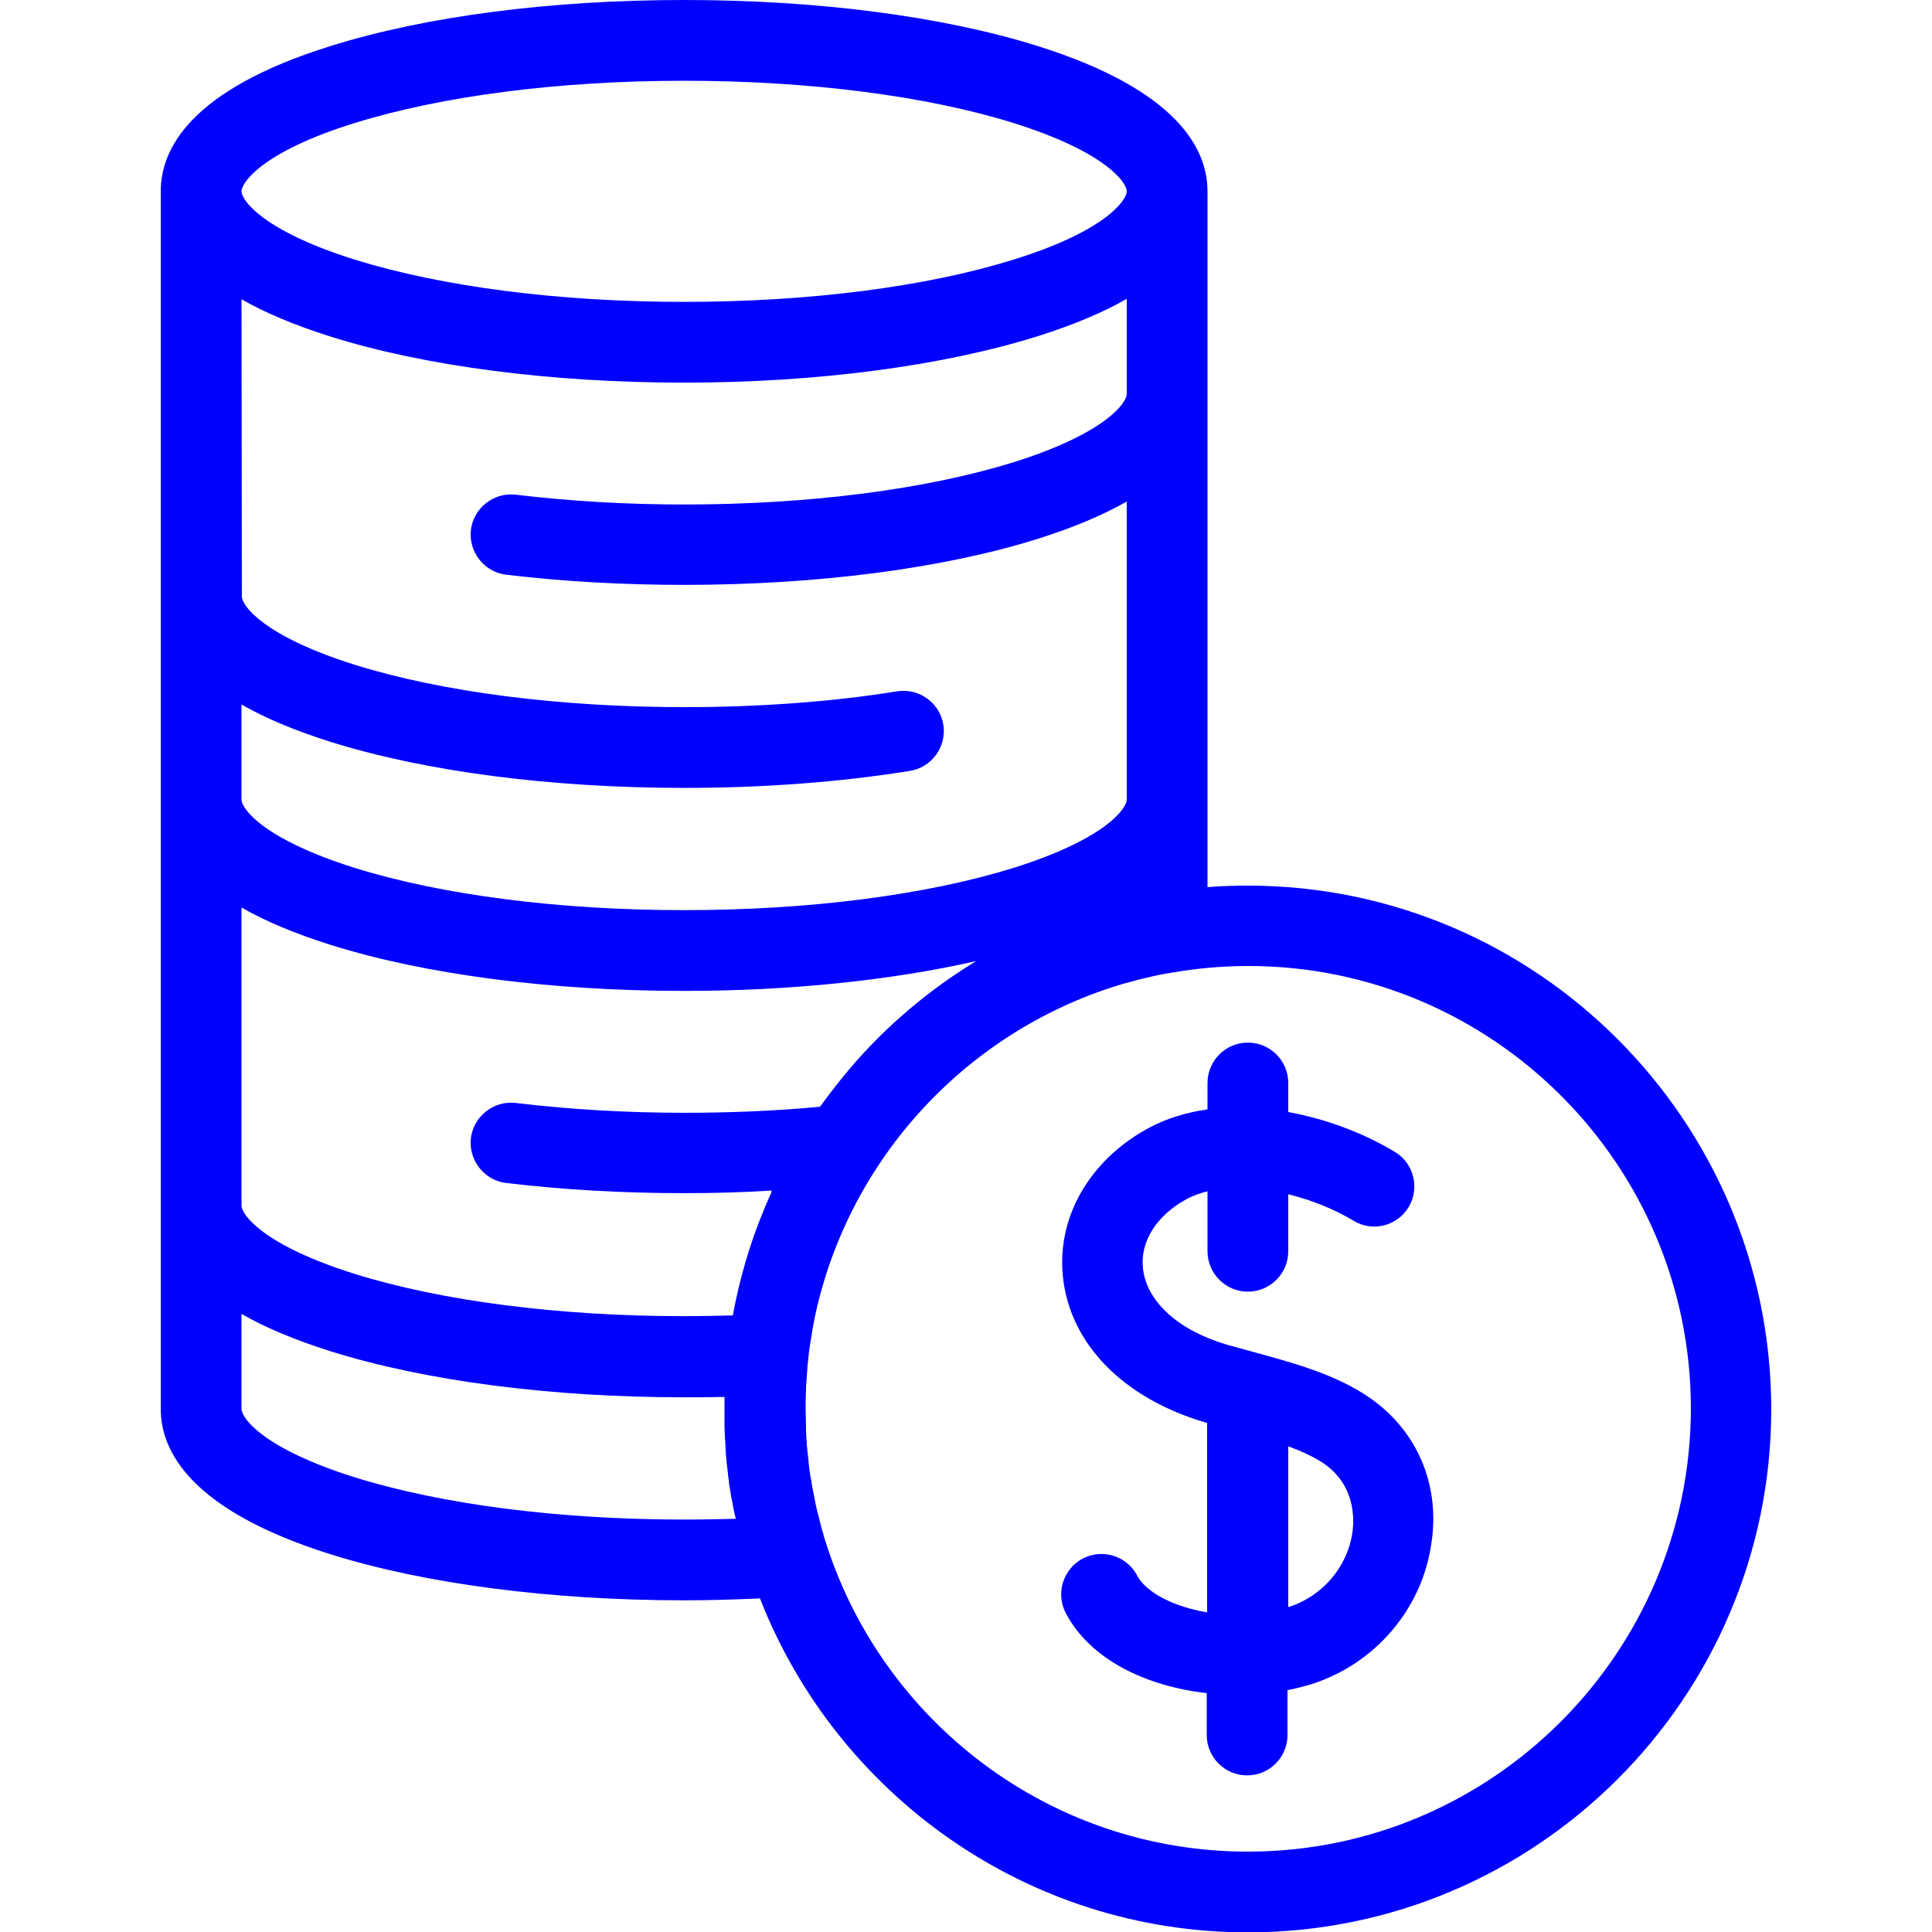
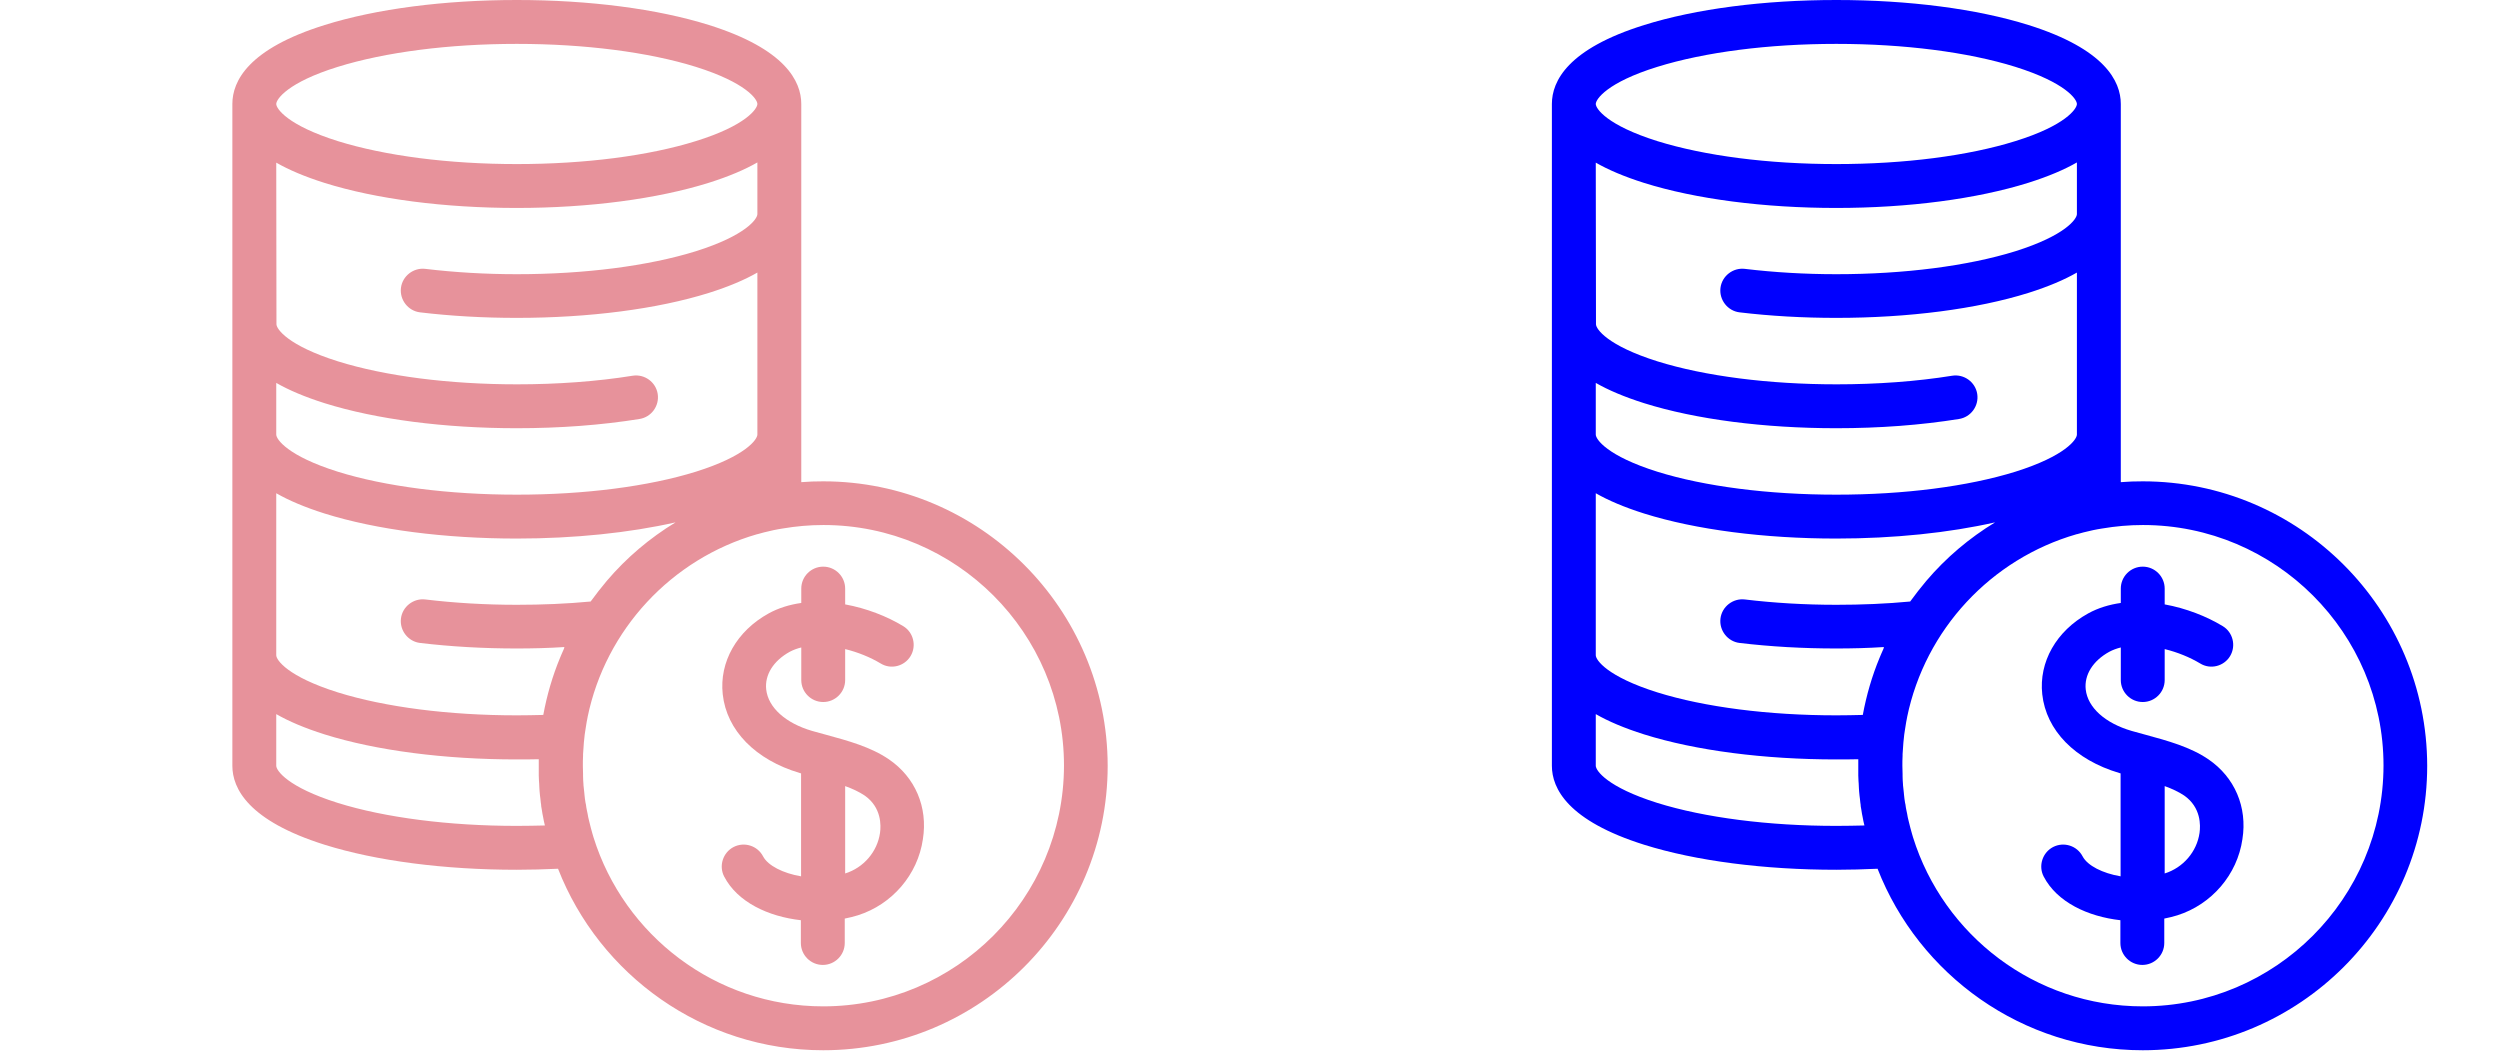
- <svg xmlns="http://www.w3.org/2000/svg" version="1.1" id="Layer_1" x="0px" y="0px" viewBox="0 0 512 512" style="enable-background:new 0 0 512 512;" xml:space="preserve">
+ <svg xmlns="http://www.w3.org/2000/svg" version="1.1" id="Layer_1" x="0px" y="0px" viewBox="0 0 1219 512" style="enable-background:new 0 0 1219 512;" xml:space="preserve">
  <style type="text/css">
- 	.st0{fill:#0000FF;}
+ 	.st0{fill:#E7929B;}
+ 	.st1{fill:#0000FF;}
</style>
  <g>
-     <path class="st0" d="M362.8,370.3c-8.9-6.1-20-9.1-30.6-12c-2.3-0.6-4.6-1.3-6.9-1.9c-13-3.8-21.4-11.4-22.4-20.2   c-0.8-7.1,3.5-14,11.5-18.4c1.7-0.9,3.6-1.6,5.6-2.1v15.9c0,5.9,4.8,10.7,10.7,10.7c5.9,0,10.7-4.8,10.7-10.7v-15.1   c6.2,1.5,12.3,4,17.3,7c5,3.1,11.6,1.4,14.6-3.6s1.4-11.6-3.6-14.6c-7.9-4.8-17.9-8.7-28.3-10.6V287c0-5.9-4.8-10.7-10.7-10.7   c-5.9,0-10.7,4.8-10.7,10.7v7c-5.6,0.8-11,2.4-15.9,5.1c-15.6,8.6-24.1,23.7-22.4,39.4c1.9,17.7,16,32,37.5,38.4   c0.2,0.1,0.5,0.1,0.7,0.2v50.2c-8.8-1.5-16.1-5.2-18.5-9.7c-2.7-5.2-9.1-7.3-14.4-4.6c-5.2,2.7-7.3,9.2-4.6,14.4   c6.5,12.5,21.5,19.5,37.4,21.3v11.1c0,5.9,4.8,10.7,10.7,10.7c5.9,0,10.7-4.8,10.7-10.7v-11.9c2.2-0.4,4.4-1,6.4-1.6   c16.7-5.3,29.2-19.8,31.7-37.1C381.8,393.5,375.5,379,362.8,370.3z M358.4,406.1c-1.3,9.2-8,17-17,19.8l0,0v-42.6   c3.6,1.3,6.8,2.8,9.5,4.6C359.2,393.7,358.9,402.6,358.4,406.1z" />
-     <path class="st0" d="M330.7,234.7c-3.6,0-7.1,0.1-10.7,0.4V50.7c0-11.1-7.8-26.8-45-38.5C249.8,4.3,216.6,0,181.3,0   s-68.5,4.3-93.7,12.2c-37.2,11.6-45,27.3-45,38.5v322.7c0,11.1,7.8,26.8,45,38.5c25.2,7.9,58.5,12.2,93.7,12.2   c6.7,0,13.4-0.2,20.1-0.5c20.2,51.7,70.5,88.5,129.3,88.5c76.5,0,138.7-62.2,138.7-138.7C469.3,296.9,407.1,234.7,330.7,234.7z    M94,32.6c23.2-7.2,54.2-11.2,87.3-11.2s64.2,4,87.3,11.2c24.5,7.7,30,15.8,30,18.1s-5.5,10.5-30,18.1C245.5,76,214.5,80,181.3,80   S117.2,76,94,68.8C69.5,61.1,64,53,64,50.7S69.5,40.2,94,32.6z M64,79.3c6.1,3.5,13.8,6.8,23.6,9.9c25.2,7.9,58.5,12.2,93.7,12.2   S249.8,97,275,89.1c9.8-3.1,17.5-6.4,23.6-9.9v25.2c0,2.3-5.5,10.4-30,18.1c-23.2,7.2-54.2,11.2-87.3,11.2   c-15.4,0-30.4-0.9-44.6-2.6c-5.8-0.7-11.2,3.5-11.9,9.3c-0.7,5.8,3.5,11.2,9.3,11.9c15.1,1.8,30.9,2.7,47.2,2.7   c35.2,0,68.5-4.3,93.7-12.2c9.8-3.1,17.5-6.4,23.6-9.9v79c0,2.3-5.5,10.4-30,18.1c-23.2,7.2-54.2,11.2-87.3,11.2s-64.2-4-87.3-11.2   c-24.5-7.7-30-15.8-30-18.1v-25.2c6.1,3.5,13.8,6.8,23.6,9.9c25.2,7.9,58.5,12.2,93.7,12.2c21,0,41.1-1.5,59.8-4.5   c5.8-0.9,9.8-6.4,8.9-12.2c-0.9-5.8-6.4-9.8-12.2-8.9c-17.3,2.8-36.8,4.2-56.4,4.2c-33.1,0-64.2-4-87.3-11.2   c-24.5-7.7-30-15.8-30-18.1L64,79.3L64,79.3z M181.3,402.7c-33.1,0-64.2-4-87.3-11.2c-24.5-7.7-30-15.8-30-18.1v-25.2   c6.1,3.5,13.8,6.8,23.6,9.9c25.2,7.9,58.5,12.2,93.7,12.2c3.6,0,7.1,0,10.7-0.1c0,1.1,0,2.2,0,3.3c0,1.2,0,2.4,0,3.6   c0,0.4,0,0.8,0,1.1c0,0.8,0.1,1.7,0.1,2.5c0,0.5,0.1,0.9,0.1,1.4c0,0.7,0.1,1.5,0.1,2.2c0,0.5,0.1,1,0.1,1.5   c0.1,0.7,0.1,1.4,0.2,2.1c0.1,0.5,0.1,1.1,0.2,1.6c0.1,0.6,0.1,1.3,0.2,1.9c0.1,0.6,0.2,1.2,0.2,1.8c0.1,0.6,0.2,1.2,0.3,1.7   c0.1,0.6,0.2,1.3,0.3,1.9c0.1,0.5,0.2,1,0.3,1.5c0.1,0.7,0.3,1.4,0.4,2.1c0.1,0.4,0.2,0.9,0.3,1.3c0.1,0.3,0.1,0.5,0.2,0.8   C190.5,402.6,185.9,402.7,181.3,402.7z M204.3,316.3L204.3,316.3c-0.4,0.9-0.8,1.7-1.1,2.5c-0.1,0.2-0.2,0.5-0.3,0.7   c-0.2,0.4-0.3,0.8-0.5,1.2c-3.7,8.9-6.4,18.2-8.2,27.9c-4.3,0.1-8.6,0.2-12.9,0.2c-33.1,0-64.2-4-87.3-11.2   c-24.5-7.7-30-15.8-30-18.1v-79l0,0c6.1,3.5,13.8,6.8,23.6,9.9c25.2,7.9,58.5,12.2,93.7,12.2c28.1,0,54.9-2.8,77.4-7.9   c-12.5,7.6-23.9,17.2-33.5,28.5c-2.8,3.3-5.4,6.7-7.9,10.1c-11.6,1.1-23.7,1.6-36,1.6c-15.4,0-30.4-0.9-44.6-2.6   c-5.8-0.7-11.2,3.5-11.9,9.3c-0.7,5.8,3.5,11.2,9.3,11.9c15.1,1.8,30.9,2.7,47.2,2.7c7.8,0,15.6-0.2,23.2-0.7   C204.4,316,204.4,316.1,204.3,316.3z M330.7,490.7c-52.6,0-97.1-34.7-112-82.4c-0.2-0.6-0.4-1.2-0.5-1.7c-0.3-1-0.6-2-0.8-2.9   c-0.2-0.7-0.3-1.3-0.5-2c-0.1-0.5-0.3-1.1-0.4-1.6c-0.3-1.1-0.5-2.2-0.7-3.4c-0.1-0.5-0.2-0.9-0.3-1.4c-0.2-1-0.4-2-0.5-3   c-0.1-0.3-0.1-0.6-0.2-0.9c-0.2-1.3-0.4-2.5-0.5-3.8c0-0.4-0.1-0.7-0.1-1.1c-0.1-1.2-0.3-2.4-0.4-3.7c0-0.1,0-0.2,0-0.3   c-0.1-1.3-0.2-2.7-0.2-4c0-0.3,0-0.7,0-1c0-1.4-0.1-2.7-0.1-4.1c0-1.6,0-3.2,0.1-4.9c0-0.3,0-0.5,0-0.8c0.1-1.5,0.2-2.9,0.3-4.3   c0-0.5,0.1-0.9,0.1-1.4c0.1-1.3,0.3-2.5,0.4-3.8c0.1-0.7,0.2-1.4,0.3-2s0.2-1.2,0.3-1.9c0.2-1.5,0.5-3,0.8-4.5c0,0,0,0,0-0.1   c8.8-42.8,41-77.2,82.6-89.2c0.2,0,0.3-0.1,0.5-0.1c1-0.3,1.9-0.5,2.9-0.8c1.1-0.3,2.2-0.5,3.4-0.8c0.4-0.1,0.9-0.2,1.3-0.3   c1.5-0.3,3-0.6,4.4-0.8c6.5-1.1,13.1-1.7,19.9-1.7c64.7,0,117.3,52.6,117.3,117.3C448,438,395.4,490.7,330.7,490.7z" />
+     <path class="st0" d="M433.5,370.3c-8.9-6.1-20-9.1-30.6-12c-2.3-0.6-4.6-1.3-6.9-1.9c-13-3.8-21.4-11.4-22.4-20.2   c-0.8-7.1,3.5-14,11.5-18.4c1.7-0.9,3.6-1.6,5.6-2.1v15.9c0,5.9,4.8,10.7,10.7,10.7c5.9,0,10.7-4.8,10.7-10.7v-15.1   c6.2,1.5,12.3,4,17.3,7c5,3.1,11.6,1.4,14.6-3.6s1.4-11.6-3.6-14.6c-7.9-4.8-17.9-8.7-28.3-10.6V287c0-5.9-4.8-10.7-10.7-10.7   c-5.9,0-10.7,4.8-10.7,10.7v7c-5.6,0.8-11,2.4-15.9,5.1c-15.6,8.6-24.1,23.7-22.4,39.4c1.9,17.7,16,32,37.5,38.4   c0.2,0.1,0.5,0.1,0.7,0.2v50.2c-8.8-1.5-16.1-5.2-18.5-9.7c-2.7-5.2-9.1-7.3-14.4-4.6c-5.2,2.7-7.3,9.2-4.6,14.4   c6.5,12.5,21.5,19.5,37.4,21.3v11.1c0,5.9,4.8,10.7,10.7,10.7c5.9,0,10.7-4.8,10.7-10.7v-11.9c2.2-0.4,4.4-1,6.4-1.6   c16.7-5.3,29.2-19.8,31.7-37.1C452.5,393.5,446.2,379,433.5,370.3z M429.1,406.1c-1.3,9.2-8,17-17,19.8l0,0v-42.6   c3.6,1.3,6.8,2.8,9.5,4.6C429.9,393.7,429.6,402.6,429.1,406.1z" />
+     <path class="st0" d="M401.4,234.7c-3.6,0-7.1,0.1-10.7,0.4V50.7c0-11.1-7.8-26.8-45-38.5C320.5,4.3,287.3,0,252,0   s-68.5,4.3-93.7,12.2c-37.2,11.6-45,27.3-45,38.5v322.7c0,11.1,7.8,26.8,45,38.5c25.2,7.9,58.5,12.2,93.7,12.2   c6.7,0,13.4-0.2,20.1-0.5c20.2,51.7,70.5,88.5,129.3,88.5c76.5,0,138.7-62.2,138.7-138.7C540,296.9,477.8,234.7,401.4,234.7z    M164.7,32.6c23.2-7.2,54.2-11.2,87.3-11.2s64.2,4,87.3,11.2c24.5,7.7,30,15.8,30,18.1s-5.5,10.5-30,18.1C316.2,76,285.2,80,252,80   s-64.1-4-87.3-11.2c-24.5-7.7-30-15.8-30-18.1S140.2,40.2,164.7,32.6z M134.7,79.3c6.1,3.5,13.8,6.8,23.6,9.9   c25.2,7.9,58.5,12.2,93.7,12.2s68.5-4.4,93.7-12.3c9.8-3.1,17.5-6.4,23.6-9.9v25.2c0,2.3-5.5,10.4-30,18.1   c-23.2,7.2-54.2,11.2-87.3,11.2c-15.4,0-30.4-0.9-44.6-2.6c-5.8-0.7-11.2,3.5-11.9,9.3s3.5,11.2,9.3,11.9   c15.1,1.8,30.9,2.7,47.2,2.7c35.2,0,68.5-4.3,93.7-12.2c9.8-3.1,17.5-6.4,23.6-9.9v79c0,2.3-5.5,10.4-30,18.1   c-23.2,7.2-54.2,11.2-87.3,11.2s-64.2-4-87.3-11.2c-24.5-7.7-30-15.8-30-18.1v-25.2c6.1,3.5,13.8,6.8,23.6,9.9   c25.2,7.9,58.5,12.2,93.7,12.2c21,0,41.1-1.5,59.8-4.5c5.8-0.9,9.8-6.4,8.9-12.2s-6.4-9.8-12.2-8.9c-17.3,2.8-36.8,4.2-56.4,4.2   c-33.1,0-64.2-4-87.3-11.2c-24.5-7.7-30-15.8-30-18.1L134.7,79.3L134.7,79.3z M252,402.7c-33.1,0-64.2-4-87.3-11.2   c-24.5-7.7-30-15.8-30-18.1v-25.2c6.1,3.5,13.8,6.8,23.6,9.9c25.2,7.9,58.5,12.2,93.7,12.2c3.6,0,7.1,0,10.7-0.1c0,1.1,0,2.2,0,3.3   c0,1.2,0,2.4,0,3.6c0,0.4,0,0.8,0,1.1c0,0.8,0.1,1.7,0.1,2.5c0,0.5,0.1,0.9,0.1,1.4c0,0.7,0.1,1.5,0.1,2.2c0,0.5,0.1,1,0.1,1.5   c0.1,0.7,0.1,1.4,0.2,2.1c0.1,0.5,0.1,1.1,0.2,1.6c0.1,0.6,0.1,1.3,0.2,1.9s0.2,1.2,0.2,1.8c0.1,0.6,0.2,1.2,0.3,1.7   c0.1,0.6,0.2,1.3,0.3,1.9c0.1,0.5,0.2,1,0.3,1.5c0.1,0.7,0.3,1.4,0.4,2.1c0.1,0.4,0.2,0.9,0.3,1.3c0.1,0.3,0.1,0.5,0.2,0.8   C261.2,402.6,256.6,402.7,252,402.7z M275,316.3L275,316.3c-0.4,0.9-0.8,1.7-1.1,2.5c-0.1,0.2-0.2,0.5-0.3,0.7   c-0.2,0.4-0.3,0.8-0.5,1.2c-3.7,8.9-6.4,18.2-8.2,27.9c-4.3,0.1-8.6,0.2-12.9,0.2c-33.1,0-64.2-4-87.3-11.2   c-24.5-7.7-30-15.8-30-18.1v-79l0,0c6.1,3.5,13.8,6.8,23.6,9.9c25.2,7.9,58.5,12.2,93.7,12.2c28.1,0,54.9-2.8,77.4-7.9   c-12.5,7.6-23.9,17.2-33.5,28.5c-2.8,3.3-5.4,6.7-7.9,10.1c-11.6,1.1-23.7,1.6-36,1.6c-15.4,0-30.4-0.9-44.6-2.6   c-5.8-0.7-11.2,3.5-11.9,9.3s3.5,11.2,9.3,11.9c15.1,1.8,30.9,2.7,47.2,2.7c7.8,0,15.6-0.2,23.2-0.7   C275.1,316,275.1,316.1,275,316.3z M401.4,490.7c-52.6,0-97.1-34.7-112-82.4c-0.2-0.6-0.4-1.2-0.5-1.7c-0.3-1-0.6-2-0.8-2.9   c-0.2-0.7-0.3-1.3-0.5-2c-0.1-0.5-0.3-1.1-0.4-1.6c-0.3-1.1-0.5-2.2-0.7-3.4c-0.1-0.5-0.2-0.9-0.3-1.4c-0.2-1-0.4-2-0.5-3   c-0.1-0.3-0.1-0.6-0.2-0.9c-0.2-1.3-0.4-2.5-0.5-3.8c0-0.4-0.1-0.7-0.1-1.1c-0.1-1.2-0.3-2.4-0.4-3.7c0-0.1,0-0.2,0-0.3   c-0.1-1.3-0.2-2.7-0.2-4c0-0.3,0-0.7,0-1c0-1.4-0.1-2.7-0.1-4.1c0-1.6,0-3.2,0.1-4.9c0-0.3,0-0.5,0-0.8c0.1-1.5,0.2-2.9,0.3-4.3   c0-0.5,0.1-0.9,0.1-1.4c0.1-1.3,0.3-2.5,0.4-3.8c0.1-0.7,0.2-1.4,0.3-2s0.2-1.2,0.3-1.9c0.2-1.5,0.5-3,0.8-4.5c0,0,0,0,0-0.1   c8.8-42.8,41-77.2,82.6-89.2c0.2,0,0.3-0.1,0.5-0.1c1-0.3,1.9-0.5,2.9-0.8c1.1-0.3,2.2-0.5,3.4-0.8c0.4-0.1,0.9-0.2,1.3-0.3   c1.5-0.3,3-0.6,4.4-0.8c6.5-1.1,13.1-1.7,19.9-1.7c64.7,0,117.3,52.6,117.3,117.3C518.7,438,466.1,490.7,401.4,490.7z" />
  </g>
  <g>
-     <g>
-       <g>
-         <path class="st0" d="M-264.3,370.3c-8.9-6.1-20-9.1-30.6-12c-2.3-0.6-4.6-1.3-6.9-1.9c-13-3.8-21.4-11.4-22.4-20.2     c-0.8-7.1,3.5-14,11.5-18.4c1.7-0.9,3.6-1.6,5.6-2.1v15.9c0,5.9,4.8,10.7,10.7,10.7c5.9,0,10.7-4.8,10.7-10.7v-15.1     c6.2,1.5,12.3,4,17.3,7c5,3.1,11.6,1.4,14.6-3.6c3-5,1.4-11.6-3.6-14.6c-7.9-4.8-17.9-8.7-28.3-10.6V287     c0-5.9-4.8-10.7-10.7-10.7c-5.9,0-10.7,4.8-10.7,10.7v7c-5.6,0.8-11,2.4-15.9,5.1c-15.6,8.6-24.1,23.7-22.4,39.4     c1.9,17.7,16,32,37.5,38.4c0.2,0.1,0.5,0.1,0.7,0.2v50.2c-8.8-1.5-16.1-5.2-18.5-9.7c-2.7-5.2-9.1-7.3-14.4-4.6     c-5.2,2.7-7.3,9.2-4.6,14.4c6.5,12.5,21.5,19.5,37.4,21.3v11.1c0,5.9,4.8,10.7,10.7,10.7c5.9,0,10.7-4.8,10.7-10.7v-11.9     c2.2-0.4,4.4-1,6.4-1.6c16.7-5.3,29.2-19.8,31.7-37.1C-245.3,393.5-251.6,379-264.3,370.3z M-268.7,406.1c-1.3,9.2-8,17-17,19.8     l0,0v-42.6c3.6,1.3,6.8,2.8,9.5,4.6C-267.9,393.7-268.2,402.6-268.7,406.1z" />
-         <path class="st0" d="M-296.4,234.7c-3.6,0-7.1,0.1-10.7,0.4V50.7c0-11.1-7.8-26.8-45-38.5C-377.3,4.3-410.5,0-445.8,0     s-68.5,4.3-93.7,12.2c-37.2,11.6-45,27.3-45,38.5v322.7c0,11.1,7.8,26.8,45,38.5c25.2,7.9,58.5,12.2,93.7,12.2     c6.7,0,13.4-0.2,20.1-0.5c20.2,51.7,70.5,88.5,129.3,88.5c76.5,0,138.7-62.2,138.7-138.7C-157.8,296.9-220,234.7-296.4,234.7z      M-533.1,32.6c23.2-7.2,54.2-11.2,87.3-11.2s64.2,4,87.3,11.2c24.5,7.7,30,15.8,30,18.1s-5.5,10.5-30,18.1     C-381.6,76-412.6,80-445.8,80s-64.1-4-87.3-11.2c-24.5-7.7-30-15.8-30-18.1S-557.6,40.2-533.1,32.6z M-563.1,79.3     c6.1,3.5,13.8,6.8,23.6,9.9c25.2,7.9,58.5,12.2,93.7,12.2s68.5-4.4,93.7-12.3c9.8-3.1,17.5-6.4,23.6-9.9v25.2     c0,2.3-5.5,10.4-30,18.1c-23.2,7.2-54.2,11.2-87.3,11.2c-15.4,0-30.4-0.9-44.6-2.6c-5.8-0.7-11.2,3.5-11.9,9.3     c-0.7,5.8,3.5,11.2,9.3,11.9c15.1,1.8,30.9,2.7,47.2,2.7c35.2,0,68.5-4.3,93.7-12.2c9.8-3.1,17.5-6.4,23.6-9.9v79     c0,2.3-5.5,10.4-30,18.1c-23.2,7.2-54.2,11.2-87.3,11.2s-64.2-4-87.3-11.2c-24.5-7.7-30-15.8-30-18.1v-25.2     c6.1,3.5,13.8,6.8,23.6,9.9c25.2,7.9,58.5,12.2,93.7,12.2c21,0,41.1-1.5,59.8-4.5c5.8-0.9,9.8-6.4,8.9-12.2s-6.4-9.8-12.2-8.9     c-17.3,2.8-36.8,4.2-56.4,4.2c-33.1,0-64.2-4-87.3-11.2c-24.5-7.7-30-15.8-30-18.1L-563.1,79.3L-563.1,79.3z M-445.8,402.7     c-33.1,0-64.2-4-87.3-11.2c-24.5-7.7-30-15.8-30-18.1v-25.2c6.1,3.5,13.8,6.8,23.6,9.9c25.2,7.9,58.5,12.2,93.7,12.2     c3.6,0,7.1,0,10.7-0.1c0,1.1,0,2.2,0,3.3c0,1.2,0,2.4,0,3.6c0,0.4,0,0.8,0,1.1c0,0.8,0.1,1.7,0.1,2.5c0,0.5,0.1,0.9,0.1,1.4     c0,0.7,0.1,1.5,0.1,2.2c0,0.5,0.1,1,0.1,1.5c0.1,0.7,0.1,1.4,0.2,2.1c0.1,0.5,0.1,1.1,0.2,1.6c0.1,0.6,0.1,1.3,0.2,1.9     c0.1,0.6,0.2,1.2,0.2,1.8c0.1,0.6,0.2,1.2,0.3,1.7c0.1,0.6,0.2,1.3,0.3,1.9c0.1,0.5,0.2,1,0.3,1.5c0.1,0.7,0.3,1.4,0.4,2.1     c0.1,0.4,0.2,0.9,0.3,1.3c0.1,0.3,0.1,0.5,0.2,0.8C-436.6,402.6-441.2,402.7-445.8,402.7z M-422.8,316.3L-422.8,316.3     c-0.4,0.9-0.8,1.7-1.1,2.5c-0.1,0.2-0.2,0.5-0.3,0.7c-0.2,0.4-0.3,0.8-0.5,1.2c-3.7,8.9-6.4,18.2-8.2,27.9     c-4.3,0.1-8.6,0.2-12.9,0.2c-33.1,0-64.2-4-87.3-11.2c-24.5-7.7-30-15.8-30-18.1v-79l0,0c6.1,3.5,13.8,6.8,23.6,9.9     c25.2,7.9,58.5,12.2,93.7,12.2c28.1,0,54.9-2.8,77.4-7.9c-12.5,7.6-23.9,17.2-33.5,28.5c-2.8,3.3-5.4,6.7-7.9,10.1     c-11.6,1.1-23.7,1.6-36,1.6c-15.4,0-30.4-0.9-44.6-2.6c-5.8-0.7-11.2,3.5-11.9,9.3c-0.7,5.8,3.5,11.2,9.3,11.9     c15.1,1.8,30.9,2.7,47.2,2.7c7.8,0,15.6-0.2,23.2-0.7C-422.7,316-422.7,316.1-422.8,316.3z M-296.4,490.7     c-52.6,0-97.1-34.7-112-82.4c-0.2-0.6-0.4-1.2-0.5-1.7c-0.3-1-0.6-2-0.8-2.9c-0.2-0.7-0.3-1.3-0.5-2c-0.1-0.5-0.3-1.1-0.4-1.6     c-0.3-1.1-0.5-2.2-0.7-3.4c-0.1-0.5-0.2-0.9-0.3-1.4c-0.2-1-0.4-2-0.5-3c-0.1-0.3-0.1-0.6-0.2-0.9c-0.2-1.3-0.4-2.5-0.5-3.8     c0-0.4-0.1-0.7-0.1-1.1c-0.1-1.2-0.3-2.4-0.4-3.7c0-0.1,0-0.2,0-0.3c-0.1-1.3-0.2-2.7-0.2-4c0-0.3,0-0.7,0-1     c0-1.4-0.1-2.7-0.1-4.1c0-1.6,0-3.2,0.1-4.9c0-0.3,0-0.5,0-0.8c0.1-1.5,0.2-2.9,0.3-4.3c0-0.5,0.1-0.9,0.1-1.4     c0.1-1.3,0.3-2.5,0.4-3.8c0.1-0.7,0.2-1.4,0.3-2s0.2-1.2,0.3-1.9c0.2-1.5,0.5-3,0.8-4.5c0,0,0,0,0-0.1     c8.8-42.8,41-77.2,82.6-89.2c0.2,0,0.3-0.1,0.5-0.1c1-0.3,1.9-0.5,2.9-0.8c1.1-0.3,2.2-0.5,3.4-0.8c0.4-0.1,0.9-0.2,1.3-0.3     c1.5-0.3,3-0.6,4.4-0.8c6.5-1.1,13.1-1.7,19.9-1.7c64.7,0,117.3,52.6,117.3,117.3C-179.1,438-231.7,490.7-296.4,490.7z" />
-         <path class="st0" d="M-530.8,145.4c1.7,0.4,3.3,0.9,5.1,1.3c0.8,0.2,1.7,0.3,2.5,0.3c4.8,0,9.2-3.3,10.4-8.2     c1.4-5.7-2.2-11.5-7.9-12.8c-1.6-0.4-3.1-0.8-4.6-1.1c-5.7-1.5-11.5,1.9-13,7.6C-539.8,138.1-536.4,143.9-530.8,145.4z" />
-         <path class="st0" d="M-357.5,197.8c1,0,2-0.1,3-0.4c2.1-0.6,4.2-1.3,6.3-2c5.6-1.9,8.6-7.9,6.7-13.5s-7.9-8.6-13.5-6.7     c-1.8,0.6-3.7,1.2-5.5,1.8c-5.6,1.7-8.9,7.6-7.2,13.3C-366.3,194.9-362,197.8-357.5,197.8z" />
-         <path class="st0" d="M-520.8,287.3c-1.6-0.4-3.1-0.8-4.6-1.1c-5.7-1.5-11.5,1.9-13,7.6s1.9,11.5,7.6,13c1.7,0.4,3.3,0.9,5.1,1.3     c0.8,0.2,1.7,0.3,2.5,0.3c4.8,0,9.2-3.3,10.4-8.2C-511.5,294.4-515,288.6-520.8,287.3z" />
-       </g>
-     </g>
+     <path class="st1" d="M1076.9,370.3c-8.9-6.1-20-9.1-30.6-12c-2.3-0.6-4.6-1.3-6.9-1.9c-13-3.8-21.4-11.4-22.4-20.2   c-0.8-7.1,3.5-14,11.5-18.4c1.7-0.9,3.6-1.6,5.6-2.1v15.9c0,5.9,4.8,10.7,10.7,10.7s10.7-4.8,10.7-10.7v-15.1   c6.2,1.5,12.3,4,17.3,7c5,3.1,11.6,1.4,14.6-3.6s1.4-11.6-3.6-14.6c-7.9-4.8-17.9-8.7-28.3-10.6V287c0-5.9-4.8-10.7-10.7-10.7   s-10.7,4.8-10.7,10.7v7c-5.6,0.8-11,2.4-15.9,5.1c-15.6,8.6-24.1,23.7-22.4,39.4c1.9,17.7,16,32,37.5,38.4c0.2,0.1,0.5,0.1,0.7,0.2   v50.2c-8.8-1.5-16.1-5.2-18.5-9.7c-2.7-5.2-9.1-7.3-14.4-4.6c-5.2,2.7-7.3,9.2-4.6,14.4c6.5,12.5,21.5,19.5,37.4,21.3v11.1   c0,5.9,4.8,10.7,10.7,10.7s10.7-4.8,10.7-10.7v-11.9c2.2-0.4,4.4-1,6.4-1.6c16.7-5.3,29.2-19.8,31.7-37.1   C1095.9,393.5,1089.6,379,1076.9,370.3z M1072.5,406.1c-1.3,9.2-8,17-17,19.8l0,0v-42.6c3.6,1.3,6.8,2.8,9.5,4.6   C1073.3,393.7,1073,402.6,1072.5,406.1z" />
+     <path class="st1" d="M1044.8,234.7c-3.6,0-7.1,0.1-10.7,0.4V50.7c0-11.1-7.8-26.8-45-38.5C963.9,4.3,930.7,0,895.4,0   c-35.3,0-68.5,4.3-93.7,12.2c-37.2,11.6-45,27.3-45,38.5v322.7c0,11.1,7.8,26.8,45,38.5c25.2,7.9,58.5,12.2,93.7,12.2   c6.7,0,13.4-0.2,20.1-0.5c20.2,51.7,70.5,88.5,129.3,88.5c76.5,0,138.7-62.2,138.7-138.7C1183.4,296.9,1121.2,234.7,1044.8,234.7z    M808.1,32.6c23.2-7.2,54.2-11.2,87.3-11.2c33.1,0,64.2,4,87.3,11.2c24.5,7.7,30,15.8,30,18.1s-5.5,10.5-30,18.1   C959.6,76,928.6,80,895.4,80c-33.2,0-64.1-4-87.3-11.2c-24.5-7.7-30-15.8-30-18.1S783.6,40.2,808.1,32.6z M778.1,79.3   c6.1,3.5,13.8,6.8,23.6,9.9c25.2,7.9,58.5,12.2,93.7,12.2c35.2,0,68.5-4.4,93.7-12.3c9.8-3.1,17.5-6.4,23.6-9.9v25.2   c0,2.3-5.5,10.4-30,18.1c-23.2,7.2-54.2,11.2-87.3,11.2c-15.4,0-30.4-0.9-44.6-2.6c-5.8-0.7-11.2,3.5-11.9,9.3s3.5,11.2,9.3,11.9   c15.1,1.8,30.9,2.7,47.2,2.7c35.2,0,68.5-4.3,93.7-12.2c9.8-3.1,17.5-6.4,23.6-9.9v79c0,2.3-5.5,10.4-30,18.1   c-23.2,7.2-54.2,11.2-87.3,11.2c-33.1,0-64.2-4-87.3-11.2c-24.5-7.7-30-15.8-30-18.1v-25.2c6.1,3.5,13.8,6.8,23.6,9.9   c25.2,7.9,58.5,12.2,93.7,12.2c21,0,41.1-1.5,59.8-4.5c5.8-0.9,9.8-6.4,8.9-12.2c-0.9-5.8-6.4-9.8-12.2-8.9   c-17.3,2.8-36.8,4.2-56.4,4.2c-33.1,0-64.2-4-87.3-11.2c-24.5-7.7-30-15.8-30-18.1L778.1,79.3L778.1,79.3z M895.4,402.7   c-33.1,0-64.2-4-87.3-11.2c-24.5-7.7-30-15.8-30-18.1v-25.2c6.1,3.5,13.8,6.8,23.6,9.9c25.2,7.9,58.5,12.2,93.7,12.2   c3.6,0,7.1,0,10.7-0.1c0,1.1,0,2.2,0,3.3c0,1.2,0,2.4,0,3.6c0,0.4,0,0.8,0,1.1c0,0.8,0.1,1.7,0.1,2.5c0,0.5,0.1,0.9,0.1,1.4   c0,0.7,0.1,1.5,0.1,2.2c0,0.5,0.1,1,0.1,1.5c0.1,0.7,0.1,1.4,0.2,2.1c0.1,0.5,0.1,1.1,0.2,1.6c0.1,0.6,0.1,1.3,0.2,1.9   c0.1,0.6,0.2,1.2,0.2,1.8c0.1,0.6,0.2,1.2,0.3,1.7c0.1,0.6,0.2,1.3,0.3,1.9c0.1,0.5,0.2,1,0.3,1.5c0.1,0.7,0.3,1.4,0.4,2.1   c0.1,0.4,0.2,0.9,0.3,1.3c0.1,0.3,0.1,0.5,0.2,0.8C904.6,402.6,900,402.7,895.4,402.7z M918.4,316.3L918.4,316.3   c-0.4,0.9-0.8,1.7-1.1,2.5c-0.1,0.2-0.2,0.5-0.3,0.7c-0.2,0.4-0.3,0.8-0.5,1.2c-3.7,8.9-6.4,18.2-8.2,27.9   c-4.3,0.1-8.6,0.2-12.9,0.2c-33.1,0-64.2-4-87.3-11.2c-24.5-7.7-30-15.8-30-18.1v-79l0,0c6.1,3.5,13.8,6.8,23.6,9.9   c25.2,7.9,58.5,12.2,93.7,12.2c28.1,0,54.9-2.8,77.4-7.9c-12.5,7.6-23.9,17.2-33.5,28.5c-2.8,3.3-5.4,6.7-7.9,10.1   c-11.6,1.1-23.7,1.6-36,1.6c-15.4,0-30.4-0.9-44.6-2.6c-5.8-0.7-11.2,3.5-11.9,9.3s3.5,11.2,9.3,11.9c15.1,1.8,30.9,2.7,47.2,2.7   c7.8,0,15.6-0.2,23.2-0.7C918.5,316,918.5,316.1,918.4,316.3z M1044.8,490.7c-52.6,0-97.1-34.7-112-82.4c-0.2-0.6-0.4-1.2-0.5-1.7   c-0.3-1-0.6-2-0.8-2.9c-0.2-0.7-0.3-1.3-0.5-2c-0.1-0.5-0.3-1.1-0.4-1.6c-0.3-1.1-0.5-2.2-0.7-3.4c-0.1-0.5-0.2-0.9-0.3-1.4   c-0.2-1-0.4-2-0.5-3c-0.1-0.3-0.1-0.6-0.2-0.9c-0.2-1.3-0.4-2.5-0.5-3.8c0-0.4-0.1-0.7-0.1-1.1c-0.1-1.2-0.3-2.4-0.4-3.7   c0-0.1,0-0.2,0-0.3c-0.1-1.3-0.2-2.7-0.2-4c0-0.3,0-0.7,0-1c0-1.4-0.1-2.7-0.1-4.1c0-1.6,0-3.2,0.1-4.9c0-0.3,0-0.5,0-0.8   c0.1-1.5,0.2-2.9,0.3-4.3c0-0.5,0.1-0.9,0.1-1.4c0.1-1.3,0.3-2.5,0.4-3.8c0.1-0.7,0.2-1.4,0.3-2c0.1-0.6,0.2-1.2,0.3-1.9   c0.2-1.5,0.5-3,0.8-4.5c0,0,0,0,0-0.1c8.8-42.8,41-77.2,82.6-89.2c0.2,0,0.3-0.1,0.5-0.1c1-0.3,1.9-0.5,2.9-0.8   c1.1-0.3,2.2-0.5,3.4-0.8c0.4-0.1,0.9-0.2,1.3-0.3c1.5-0.3,3-0.6,4.4-0.8c6.5-1.1,13.1-1.7,19.9-1.7c64.7,0,117.3,52.6,117.3,117.3   C1162.1,438,1109.5,490.7,1044.8,490.7z" />
  </g>
</svg>
